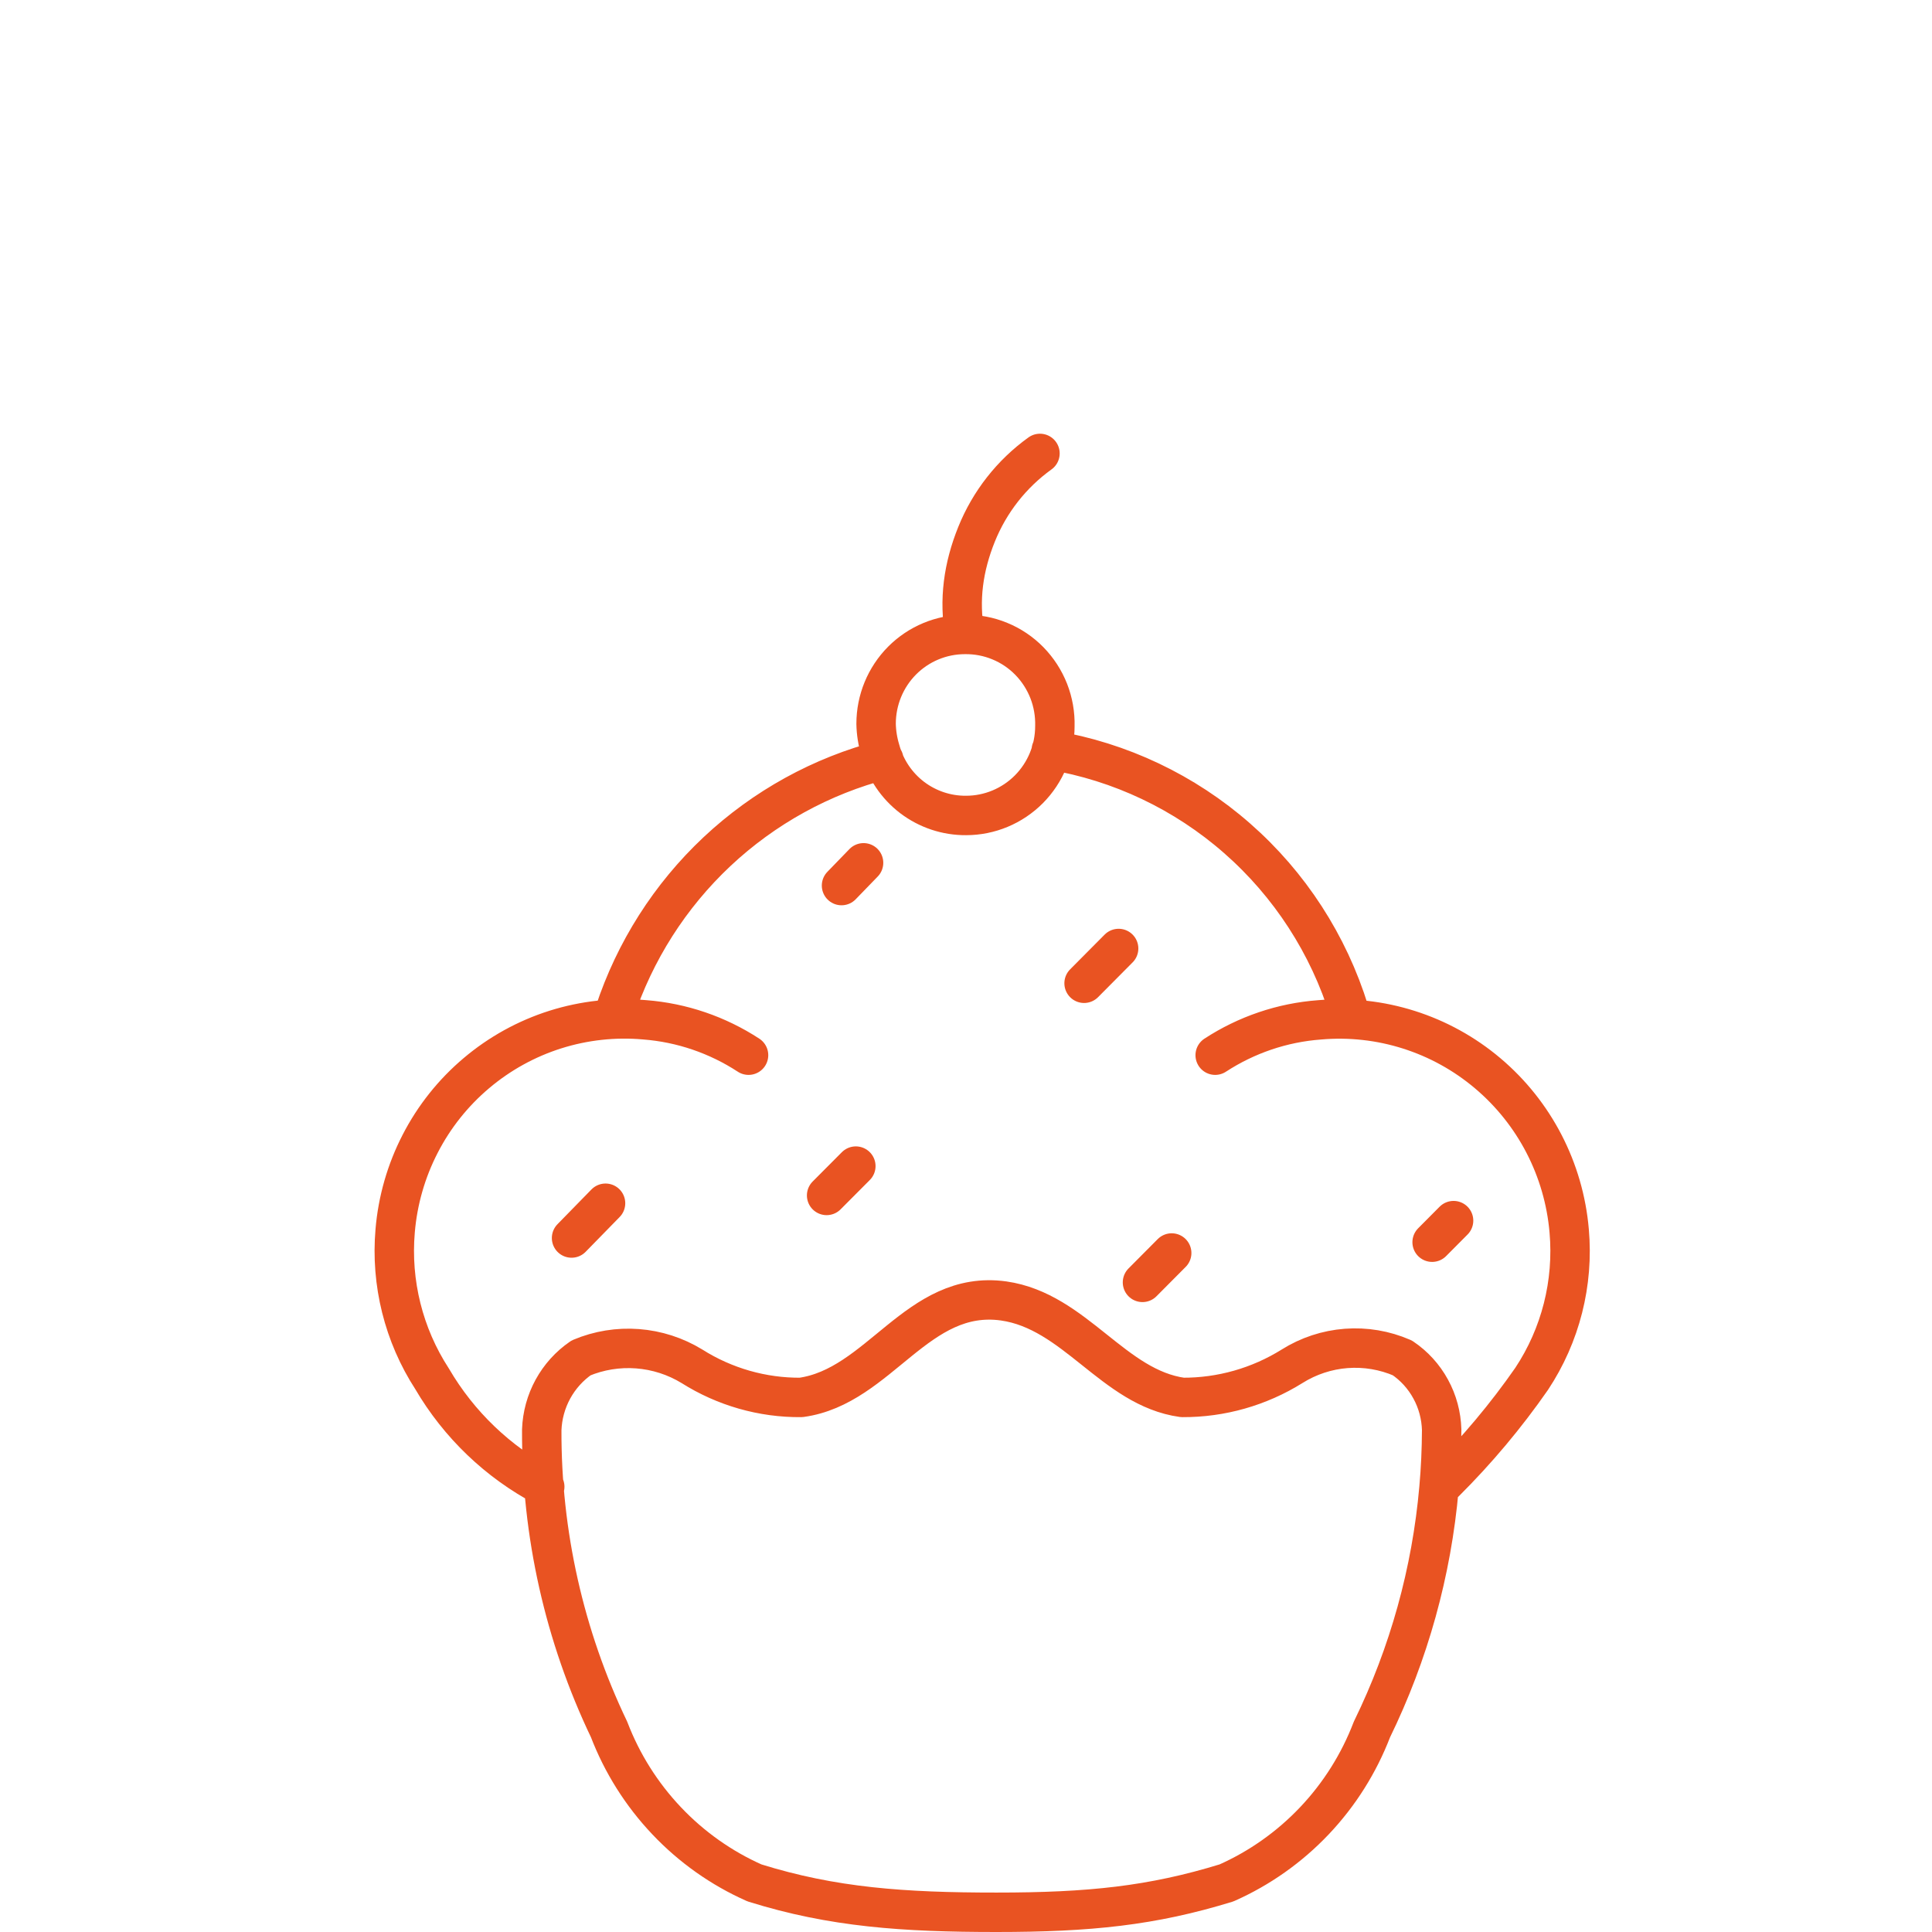
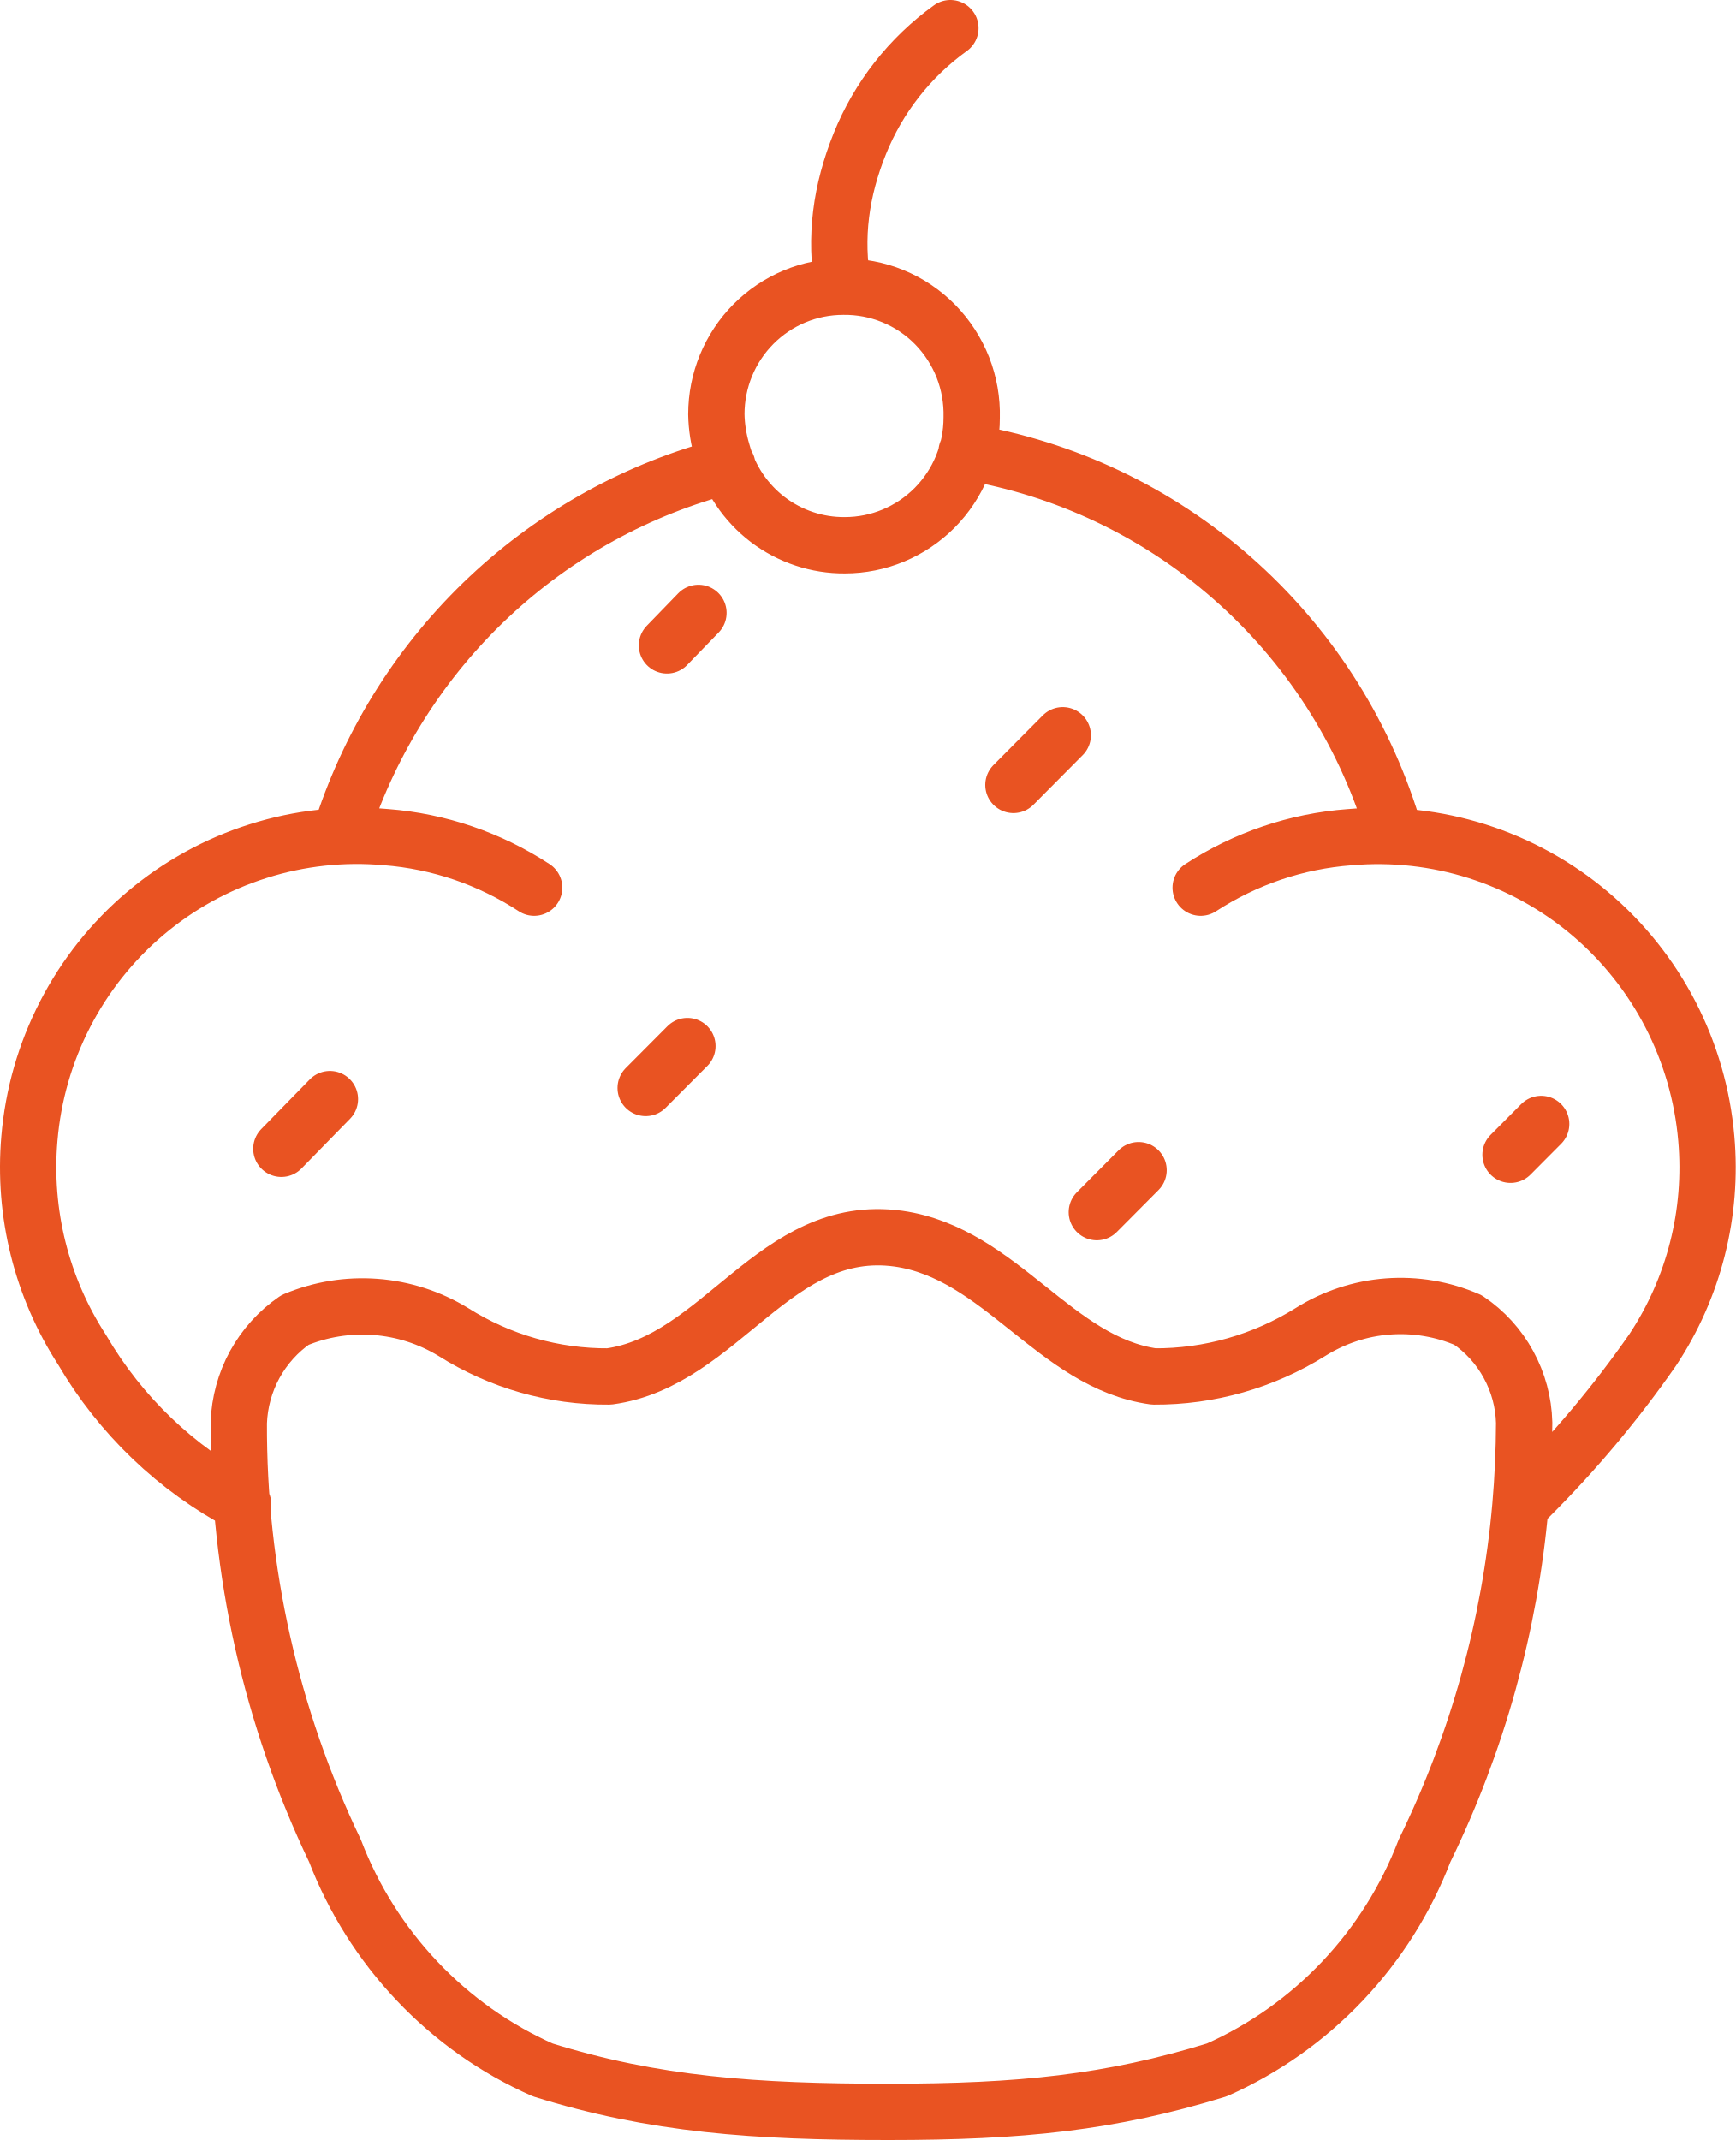
- <svg xmlns="http://www.w3.org/2000/svg" width="49" height="49" viewBox="0 0 49 49" fill="none">
-   <path d="M30.82 26.762C31.613 26.245 32.522 25.936 33.465 25.866C35.01 25.731 36.546 26.218 37.733 27.222C38.921 28.225 39.664 29.662 39.798 31.216C39.915 32.541 39.579 33.865 38.846 34.971C38.195 35.907 37.461 36.782 36.654 37.586L36.496 37.742M18.985 26.762C18.197 26.247 17.293 25.938 16.355 25.865C15.59 25.796 14.818 25.881 14.085 26.112C13.352 26.344 12.671 26.72 12.083 27.217C11.494 27.714 11.009 28.323 10.656 29.01C10.302 29.696 10.087 30.446 10.022 31.216C9.908 32.538 10.238 33.86 10.959 34.971C11.639 36.133 12.629 37.081 13.816 37.707M26.663 19.025C28.41 19.317 30.042 20.091 31.376 21.261C32.711 22.431 33.696 23.952 34.221 25.653M15.584 25.683C16.098 24.123 16.992 22.719 18.186 21.598C19.38 20.478 20.834 19.676 22.416 19.268M21.902 21.883L21.343 22.46M28.371 24.056L27.495 24.938M15.358 30.517L14.496 31.399M29.717 31.779L28.976 32.524M21.706 29.575L20.965 30.319M36.866 30.958L36.322 31.505M24.472 16.091C23.875 16.091 23.302 16.329 22.879 16.754C22.457 17.179 22.22 17.755 22.22 18.356C22.224 18.582 22.26 18.808 22.326 19.024C22.456 19.504 22.74 19.926 23.133 20.226C23.527 20.525 24.008 20.686 24.502 20.682C25.099 20.682 25.672 20.443 26.095 20.018C26.517 19.593 26.754 19.017 26.754 18.417C26.762 18.111 26.709 17.808 26.598 17.524C26.486 17.24 26.319 16.982 26.106 16.764C25.893 16.547 25.638 16.375 25.357 16.26C25.076 16.144 24.775 16.087 24.472 16.091ZM24.472 16.091C24.313 15.216 24.435 14.376 24.767 13.552C25.099 12.728 25.657 12.017 26.376 11.5M36.496 37.742C36.31 39.866 35.734 41.942 34.795 43.864C34.465 44.725 33.97 45.511 33.337 46.179C32.704 46.847 31.946 47.383 31.107 47.755C29.219 48.336 27.631 48.5 25.273 48.5C22.915 48.5 21.12 48.375 19.136 47.755C18.297 47.383 17.539 46.847 16.907 46.179C16.274 45.511 15.778 44.725 15.448 43.864C14.313 41.493 13.729 38.894 13.74 36.263C13.753 35.902 13.85 35.548 14.023 35.231C14.197 34.914 14.441 34.643 14.738 34.439C15.19 34.249 15.68 34.17 16.169 34.207C16.657 34.244 17.13 34.396 17.549 34.652C18.377 35.175 19.337 35.45 20.315 35.442C22.31 35.169 23.263 32.691 25.454 32.995C27.268 33.253 28.235 35.199 29.989 35.442C30.971 35.447 31.935 35.173 32.77 34.652C33.184 34.392 33.655 34.236 34.142 34.199C34.629 34.162 35.117 34.244 35.566 34.439C35.865 34.64 36.112 34.911 36.285 35.229C36.459 35.546 36.554 35.901 36.564 36.263C36.562 36.758 36.54 37.251 36.496 37.742Z" stroke="#E95322" stroke-linecap="round" stroke-linejoin="round" />
+ <svg xmlns="http://www.w3.org/2000/svg" preserveAspectRatio="none" overflow="visible" style="display: block;" width="30.821" height="38" viewBox="0 0 30.821 38" fill="none">
+   <path id="Desserts" d="M21.32 15.762C22.113 15.245 23.022 14.936 23.965 14.866C25.51 14.731 27.046 15.219 28.233 16.222C29.421 17.226 30.164 18.662 30.298 20.216C30.415 21.541 30.079 22.865 29.346 23.971C28.695 24.907 27.961 25.782 27.154 26.586L26.997 26.742M9.485 15.762C8.697 15.247 7.793 14.938 6.855 14.865C6.09 14.796 5.318 14.88 4.585 15.113C3.852 15.344 3.171 15.72 2.583 16.217C1.994 16.714 1.509 17.324 1.156 18.01C0.802 18.696 0.587 19.446 0.522 20.216C0.408 21.538 0.738 22.86 1.459 23.971C2.139 25.133 3.129 26.081 4.316 26.707M17.163 8.025C18.91 8.316 20.542 9.091 21.876 10.261C23.211 11.431 24.196 12.952 24.721 14.653M6.084 14.683C6.598 13.124 7.492 11.719 8.686 10.598C9.88 9.478 11.334 8.676 12.916 8.268M12.402 10.883L11.843 11.46M18.871 13.056L17.995 13.938M5.858 19.517L4.996 20.399M20.217 20.779L19.476 21.524M12.206 18.575L11.465 19.319M27.366 19.958L26.822 20.505M14.972 5.091C14.374 5.091 13.802 5.329 13.379 5.754C12.957 6.179 12.72 6.755 12.72 7.356C12.724 7.583 12.76 7.808 12.825 8.025C12.956 8.504 13.24 8.926 13.633 9.226C14.027 9.525 14.508 9.686 15.002 9.682C15.599 9.682 16.172 9.443 16.595 9.018C17.017 8.593 17.254 8.017 17.254 7.417C17.262 7.112 17.209 6.808 17.098 6.524C16.986 6.24 16.819 5.982 16.606 5.764C16.393 5.547 16.138 5.375 15.857 5.26C15.576 5.144 15.275 5.087 14.972 5.091ZM14.972 5.091C14.813 4.216 14.935 3.376 15.267 2.552C15.599 1.728 16.157 1.017 16.876 0.5M26.997 26.742C26.81 28.866 26.234 30.942 25.295 32.864C24.965 33.725 24.47 34.511 23.837 35.179C23.204 35.847 22.446 36.383 21.607 36.755C19.719 37.336 18.131 37.5 15.773 37.5C13.415 37.5 11.62 37.375 9.636 36.755C8.797 36.383 8.039 35.847 7.407 35.179C6.774 34.511 6.278 33.725 5.948 32.864C4.813 30.493 4.229 27.894 4.24 25.263C4.253 24.902 4.35 24.548 4.523 24.231C4.697 23.915 4.941 23.643 5.238 23.439C5.69 23.249 6.18 23.17 6.669 23.207C7.157 23.244 7.63 23.396 8.049 23.652C8.877 24.175 9.837 24.45 10.815 24.442C12.81 24.169 13.763 21.691 15.954 21.995C17.768 22.253 18.735 24.199 20.489 24.442C21.471 24.448 22.435 24.173 23.27 23.652C23.684 23.392 24.155 23.236 24.642 23.199C25.129 23.162 25.617 23.244 26.066 23.439C26.365 23.64 26.612 23.911 26.785 24.229C26.959 24.546 27.055 24.901 27.064 25.263C27.062 25.758 27.04 26.251 26.997 26.742Z" stroke="#E95322" stroke-linecap="round" stroke-linejoin="round" />
</svg>
